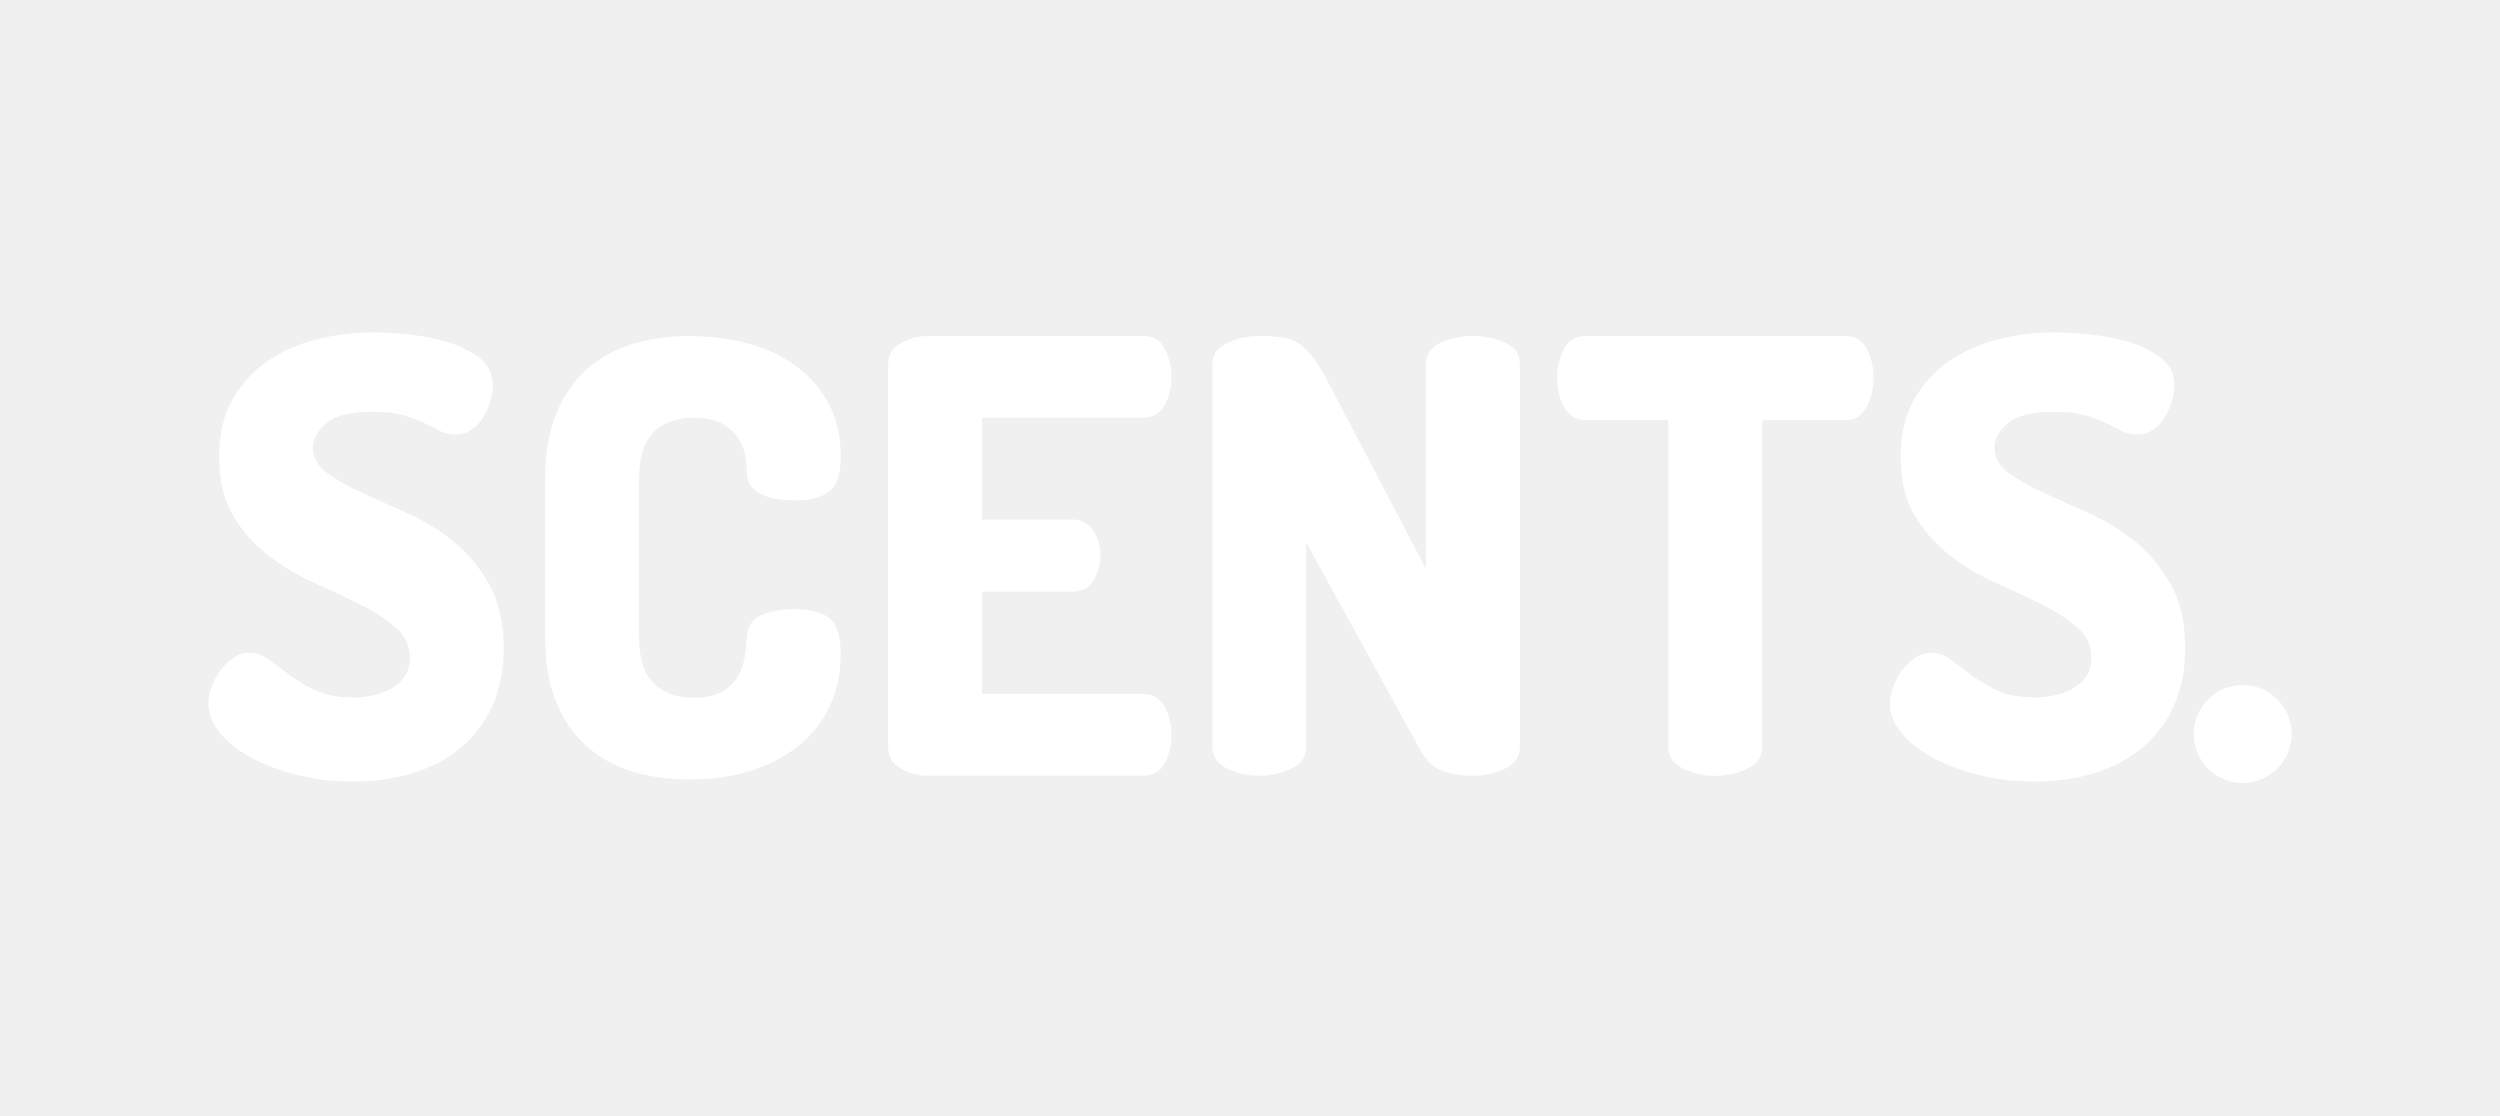
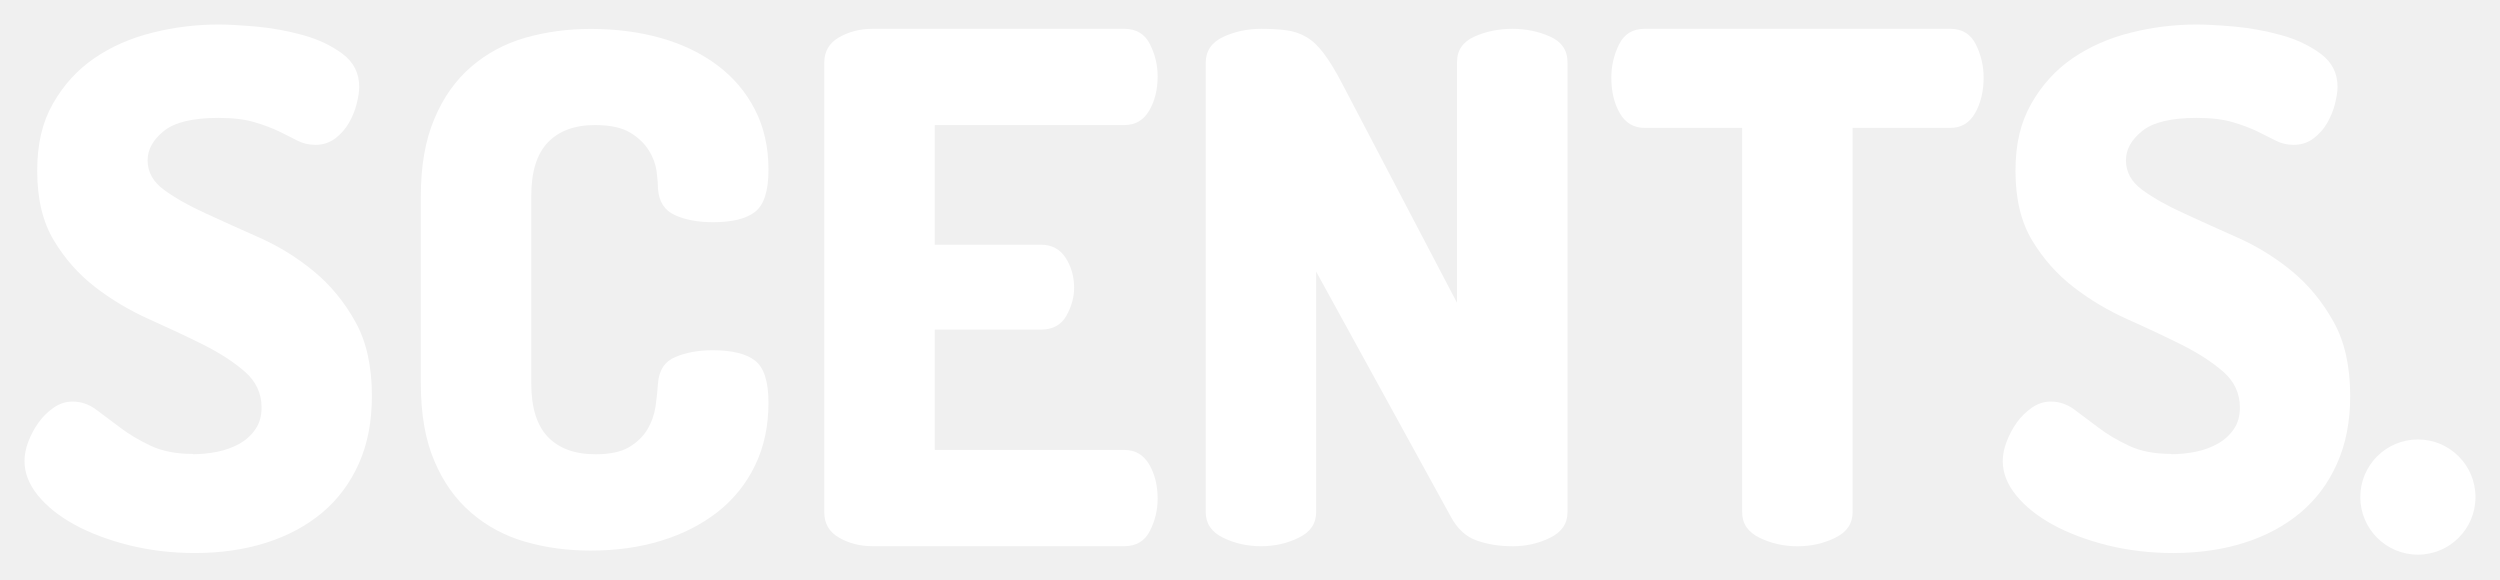
- <svg xmlns="http://www.w3.org/2000/svg" id="Laag_1" version="1.1" viewBox="0 0 600 267.68">
+ <svg xmlns="http://www.w3.org/2000/svg" id="Laag_1" version="1.1" viewBox="45.00 74.76 510.00 118.15">
  <defs>
    <style>
      .st0 {
        fill: #fff;
      }
    </style>
  </defs>
  <path class="st0" d="M84.35,167.42c1.64,0,3.31-.17,4.99-.5,1.67-.34,3.19-.9,4.56-1.66,1.33-.77,2.41-1.76,3.22-2.96.83-1.21,1.24-2.68,1.24-4.41,0-2.89-1.14-5.32-3.4-7.3-2.26-1.98-5.08-3.79-8.43-5.49-3.38-1.68-7.06-3.41-11.06-5.2-3.99-1.78-7.68-3.97-11.05-6.57-3.37-2.6-6.19-5.78-8.44-9.53-2.26-3.76-3.39-8.48-3.39-14.15s1.07-9.99,3.24-13.8c2.17-3.79,4.99-6.88,8.44-9.23,3.46-2.37,7.41-4.1,11.85-5.2,4.42-1.11,8.9-1.66,13.43-1.66,1.93,0,4.5.14,7.73.42,3.23.3,6.39.88,9.52,1.74,3.13.86,5.83,2.15,8.08,3.83,2.26,1.69,3.4,3.93,3.4,6.72,0,.95-.17,2.11-.52,3.46-.33,1.34-.86,2.65-1.58,3.9-.72,1.25-1.66,2.3-2.8,3.18-1.16.86-2.51,1.3-4.05,1.3-1.34,0-2.58-.3-3.7-.88-1.1-.57-2.35-1.21-3.74-1.88-1.39-.66-3.05-1.3-4.98-1.86-1.92-.58-4.39-.88-7.36-.88-5.2,0-8.91.89-11.12,2.67-2.21,1.79-3.32,3.78-3.32,5.98,0,2.41,1.14,4.44,3.4,6.07,2.25,1.64,5.07,3.23,8.44,4.76,3.37,1.55,7.05,3.22,11.04,4.98,4,1.79,7.68,4.07,11.05,6.86,3.37,2.78,6.19,6.2,8.45,10.26,2.26,4.04,3.38,9.09,3.38,15.15,0,5.2-.88,9.79-2.66,13.78-1.79,4-4.29,7.35-7.5,10.04-3.23,2.69-7.05,4.74-11.49,6.14-4.41,1.39-9.25,2.08-14.44,2.08-4.7,0-9.18-.54-13.41-1.58-4.25-1.07-7.96-2.46-11.13-4.19-3.18-1.74-5.67-3.74-7.52-6-1.82-2.25-2.72-4.59-2.72-7,0-1.25.25-2.57.78-3.96.54-1.4,1.22-2.69,2.1-3.91.86-1.2,1.89-2.2,3.1-3.04,1.21-.82,2.47-1.22,3.82-1.22,1.74,0,3.35.55,4.84,1.66,1.49,1.11,3.12,2.33,4.91,3.68,1.79,1.35,3.85,2.57,6.2,3.68,2.37,1.11,5.24,1.66,8.6,1.66" />
  <path class="st0" d="M179.22,113.27c0-.95-.09-2.16-.28-3.6-.21-1.46-.72-2.87-1.6-4.26-.87-1.39-2.14-2.6-3.82-3.62-1.69-1-4.07-1.52-7.14-1.52-4.14,0-7.35,1.19-9.62,3.54-2.26,2.37-3.38,6-3.38,10.91v38.26c0,4.92,1.13,8.55,3.38,10.91,2.28,2.36,5.52,3.54,9.76,3.54,2.89,0,5.16-.48,6.79-1.44,1.63-.97,2.88-2.16,3.75-3.62.86-1.44,1.41-3.01,1.67-4.68.23-1.69.41-3.26.5-4.7.19-2.69,1.38-4.5,3.54-5.4,2.17-.92,4.69-1.38,7.59-1.38,3.95,0,6.83.7,8.65,2.1,1.83,1.4,2.76,4.26,2.76,8.59,0,4.81-.92,9.1-2.76,12.85-1.82,3.76-4.38,6.91-7.64,9.47-3.28,2.55-7.1,4.5-11.47,5.84-4.39,1.35-9.18,2.02-14.39,2.02-4.72,0-9.17-.59-13.35-1.8-4.2-1.21-7.86-3.18-11.05-5.93-3.18-2.74-5.69-6.25-7.5-10.55-1.83-4.27-2.76-9.54-2.76-15.8v-38.26c0-6.16.92-11.4,2.76-15.73,1.81-4.34,4.32-7.88,7.5-10.62,3.18-2.74,6.85-4.72,11.05-5.93,4.18-1.19,8.63-1.8,13.35-1.8,5.2,0,10,.63,14.39,1.88,4.37,1.25,8.19,3.1,11.47,5.56,3.26,2.45,5.82,5.46,7.64,9.03,1.83,3.55,2.76,7.64,2.76,12.27,0,4.34-.92,7.19-2.76,8.59-1.82,1.41-4.67,2.1-8.53,2.1-3.07,0-5.67-.48-7.78-1.44-2.12-.95-3.28-2.74-3.46-5.34" />
  <path class="st0" d="M235.69,124.68h21.65c2.21,0,3.89.89,5.04,2.66,1.16,1.79,1.74,3.84,1.74,6.14,0,1.93-.53,3.82-1.58,5.7-1.07,1.88-2.79,2.82-5.2,2.82h-21.65v24.55h38.69c2.2,0,3.9.99,5.06,2.96,1.15,1.97,1.72,4.31,1.72,7,0,2.3-.53,4.5-1.59,6.57-1.05,2.07-2.79,3.1-5.2,3.1h-51.41c-2.51,0-4.77-.58-6.78-1.73-2.02-1.15-3.03-2.89-3.03-5.19v-91.7c0-2.3,1-4.04,3.03-5.19,2.02-1.15,4.27-1.73,6.78-1.73h51.41c2.4,0,4.15,1.03,5.2,3.1,1.05,2.07,1.59,4.26,1.59,6.58,0,2.7-.57,5.03-1.72,7-1.16,1.98-2.85,2.95-5.06,2.95h-38.69v24.41Z" />
  <path class="st0" d="M353.49,186.19c-2.58,0-4.99-.37-7.23-1.16-2.2-.76-3.97-2.4-5.32-4.91l-27.45-49.96v49.1c0,2.3-1.17,4.04-3.54,5.19-2.35,1.16-4.92,1.74-7.7,1.74s-5.38-.58-7.74-1.74c-2.35-1.14-3.54-2.88-3.54-5.19v-91.7c0-2.39,1.19-4.15,3.54-5.26,2.37-1.1,4.94-1.66,7.74-1.66,2,0,3.74.1,5.2.3,1.44.19,2.79.64,4.04,1.37,1.24.72,2.45,1.85,3.6,3.4,1.16,1.53,2.4,3.6,3.76,6.2l23.38,44.62v-49.1c0-2.4,1.19-4.14,3.54-5.2,2.35-1.05,4.94-1.59,7.73-1.59s5.37.53,7.73,1.59c2.35,1.06,3.54,2.8,3.54,5.2v91.84c0,2.3-1.19,4.04-3.54,5.19-2.35,1.16-4.92,1.74-7.73,1.74" />
  <path class="st0" d="M442.87,80.64c2.41,0,4.14,1.06,5.2,3.18,1.06,2.11,1.59,4.39,1.59,6.78,0,2.79-.59,5.2-1.74,7.23-1.16,2.02-2.83,3.02-5.06,3.02h-19.93v78.42c0,2.3-1.18,4.04-3.54,5.19-2.35,1.16-4.92,1.74-7.71,1.74s-5.37-.58-7.74-1.74c-2.35-1.14-3.54-2.88-3.54-5.19v-78.42h-19.91c-2.21,0-3.9-1-5.06-3.02-1.16-2.02-1.72-4.43-1.72-7.23,0-2.39.53-4.67,1.58-6.78,1.05-2.12,2.78-3.18,5.2-3.18h62.37Z" />
  <path class="st0" d="M487.93,167.42c1.62,0,3.29-.17,4.98-.5,1.67-.34,3.2-.9,4.54-1.66,1.35-.77,2.43-1.76,3.25-2.96.83-1.21,1.24-2.68,1.24-4.41,0-2.89-1.14-5.32-3.4-7.3-2.27-1.98-5.09-3.79-8.45-5.49-3.38-1.68-7.05-3.41-11.06-5.2-3.98-1.78-7.67-3.97-11.02-6.57-3.38-2.6-6.19-5.78-8.46-9.53-2.26-3.76-3.39-8.48-3.39-14.15s1.08-9.99,3.26-13.8c2.16-3.79,4.99-6.88,8.43-9.23,3.48-2.37,7.43-4.1,11.84-5.2,4.41-1.11,8.9-1.66,13.44-1.66,1.91,0,4.48.14,7.7.42,3.23.3,6.41.88,9.52,1.74,3.13.86,5.83,2.15,8.09,3.83,2.27,1.69,3.42,3.93,3.42,6.72,0,.95-.19,2.11-.52,3.46-.33,1.34-.87,2.65-1.58,3.9-.72,1.25-1.66,2.3-2.82,3.18-1.16.86-2.51,1.3-4.04,1.3-1.35,0-2.57-.3-3.68-.88-1.11-.57-2.37-1.21-3.74-1.88-1.41-.66-3.07-1.3-4.98-1.86-1.95-.58-4.39-.88-7.36-.88-5.2,0-8.92.89-11.13,2.67-2.22,1.79-3.32,3.78-3.32,5.98,0,2.41,1.13,4.44,3.38,6.07,2.26,1.64,5.08,3.23,8.46,4.76,3.35,1.55,7.05,3.22,11.02,4.98,4.01,1.79,7.68,4.07,11.06,6.86,3.36,2.78,6.17,6.2,8.43,10.26,2.27,4.04,3.4,9.09,3.4,15.15,0,5.2-.89,9.79-2.68,13.78-1.77,4-4.28,7.35-7.49,10.04-3.23,2.69-7.05,4.74-11.48,6.14-4.43,1.39-9.25,2.08-14.44,2.08-4.72,0-9.2-.54-13.43-1.58-4.23-1.07-7.94-2.46-11.12-4.19-3.16-1.74-5.67-3.74-7.5-6-1.83-2.25-2.74-4.59-2.74-7,0-1.25.26-2.57.8-3.96.52-1.4,1.22-2.69,2.08-3.91.87-1.2,1.91-2.2,3.1-3.04,1.22-.82,2.47-1.22,3.83-1.22,1.74,0,3.34.55,4.84,1.66,1.47,1.11,3.12,2.33,4.91,3.68,1.77,1.35,3.83,2.57,6.2,3.68,2.37,1.11,5.22,1.66,8.6,1.66" />
  <path class="st0" d="M550,176.16c0,6.49-5.26,11.75-11.75,11.75s-11.75-5.26-11.75-11.75,5.26-11.75,11.75-11.75,11.75,5.26,11.75,11.75" />
</svg>
